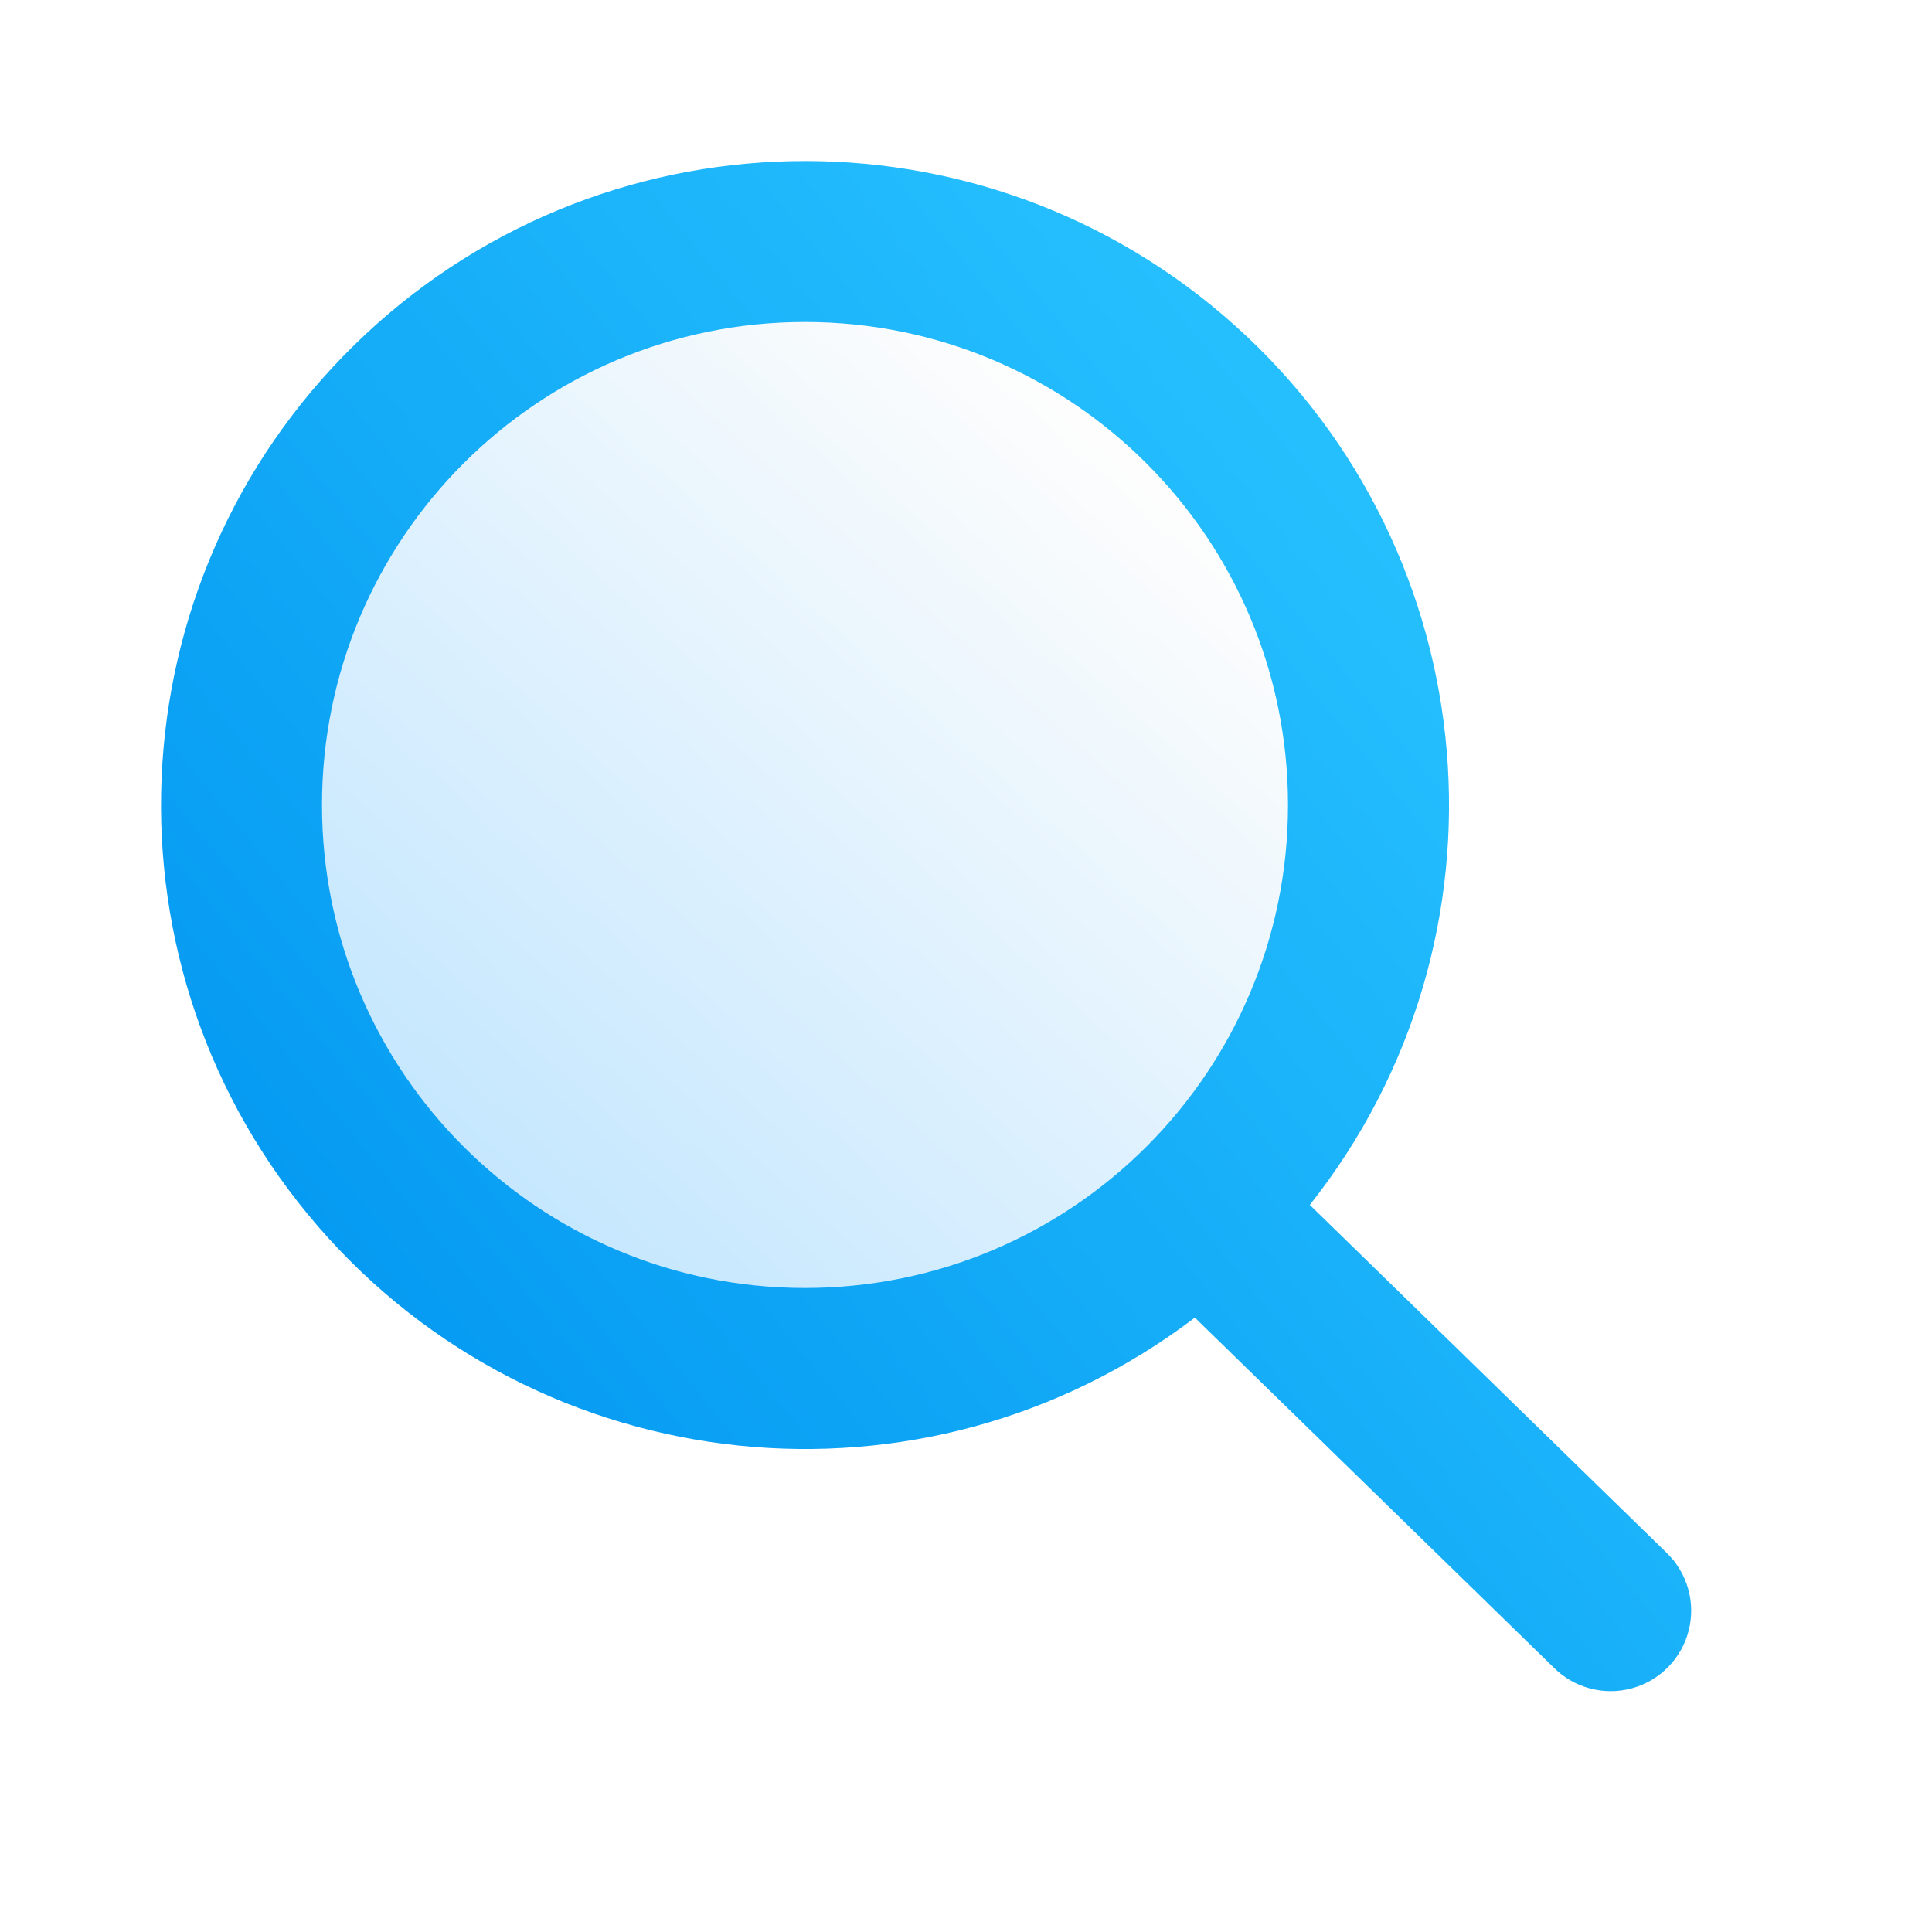
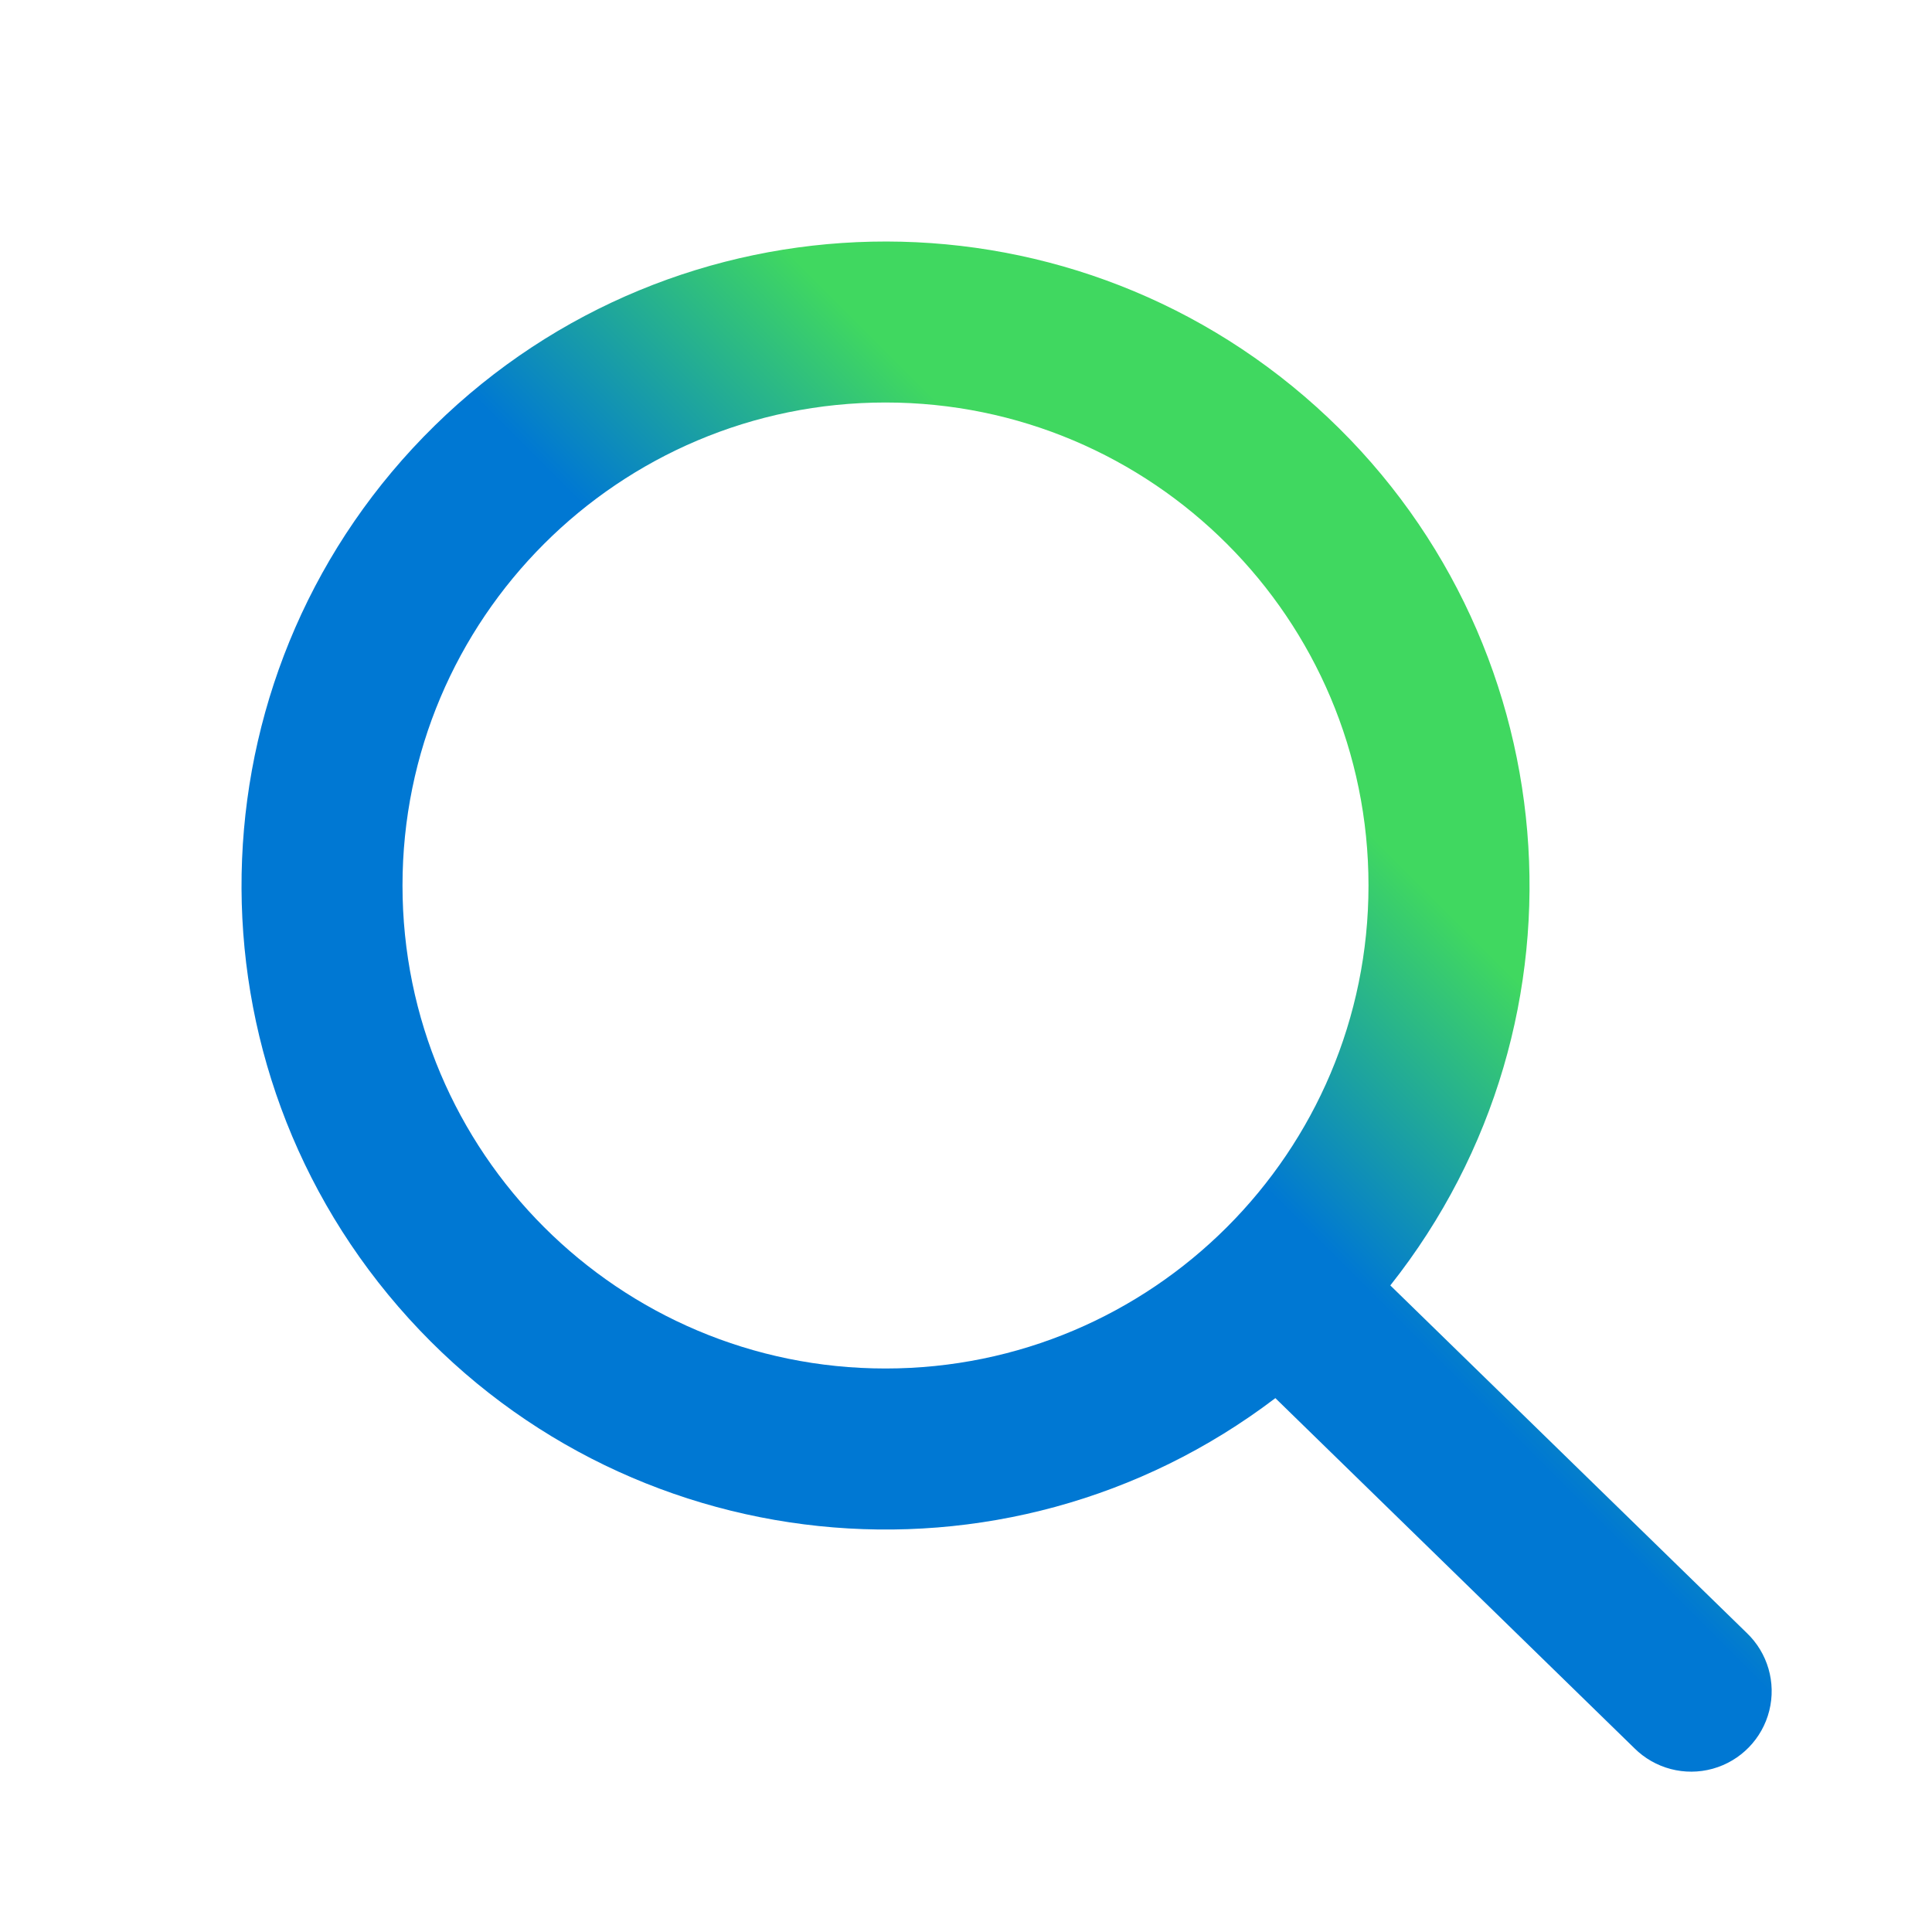
<svg xmlns="http://www.w3.org/2000/svg" width="24" height="24" viewBox="0 0 24 24" fill="none">
-   <path d="M17 10a7 7 0 1 1-14 0 7 7 0 0 1 14 0" fill="url(#a)" />
-   <path d="M14.843 16.368a8 8 0 1 1 1.428-1.4l4.427 4.316a1 1 0 1 1-1.396 1.432zM16 10a6 6 0 1 0-12 0 6 6 0 0 0 12 0" fill="url(#b)" />
  <defs>
-     <linearGradient id="a" x1="13.5" y1="5.333" x2="3" y2="17" gradientUnits="userSpaceOnUse">
-       <stop stop-color="#fdfdfd" />
-       <stop offset="1" stop-color="#b3e0ff" />
+     <linearGradient id="b" x1="75%" y1="15%" x2="25%" y2="65%">
+       <stop offset="0%" stop-color="#40d860" />
+       <stop offset="25%" stop-color="#40d860" />
+       <stop offset="55%" stop-color="#0078d3" />
+       <stop offset="100%" stop-color="#0078d3" />
    </linearGradient>
-     <linearGradient id="b" x1="3" y1="19" x2="19" y2="6" gradientUnits="userSpaceOnUse">
-       <stop stop-color="#0094f0" />
-       <stop offset="1" stop-color="#29c3ff" />
+     <linearGradient id="a" x1="100%" y1="0%" x2="0%" y2="100%">
+       <stop offset="0%" stop-color="#fff" stop-opacity=".32" />
+       <stop offset="50%" stop-color="#fff" stop-opacity=".1" />
+       <stop offset="100%" stop-color="#fff" stop-opacity=".03" />
    </linearGradient>
  </defs>
+   <circle cx="11" cy="11" r="6" fill="url(#a)" />
+   <path d="M15.843 17.368a8 8 0 1 1 1.428-1.4l4.427 4.316a1 1 0 1 1-1.396 1.432zM17 11a6 6 0 1 0-12 0 6 6 0 0 0 12 0" fill="url(#b)" />
</svg>
